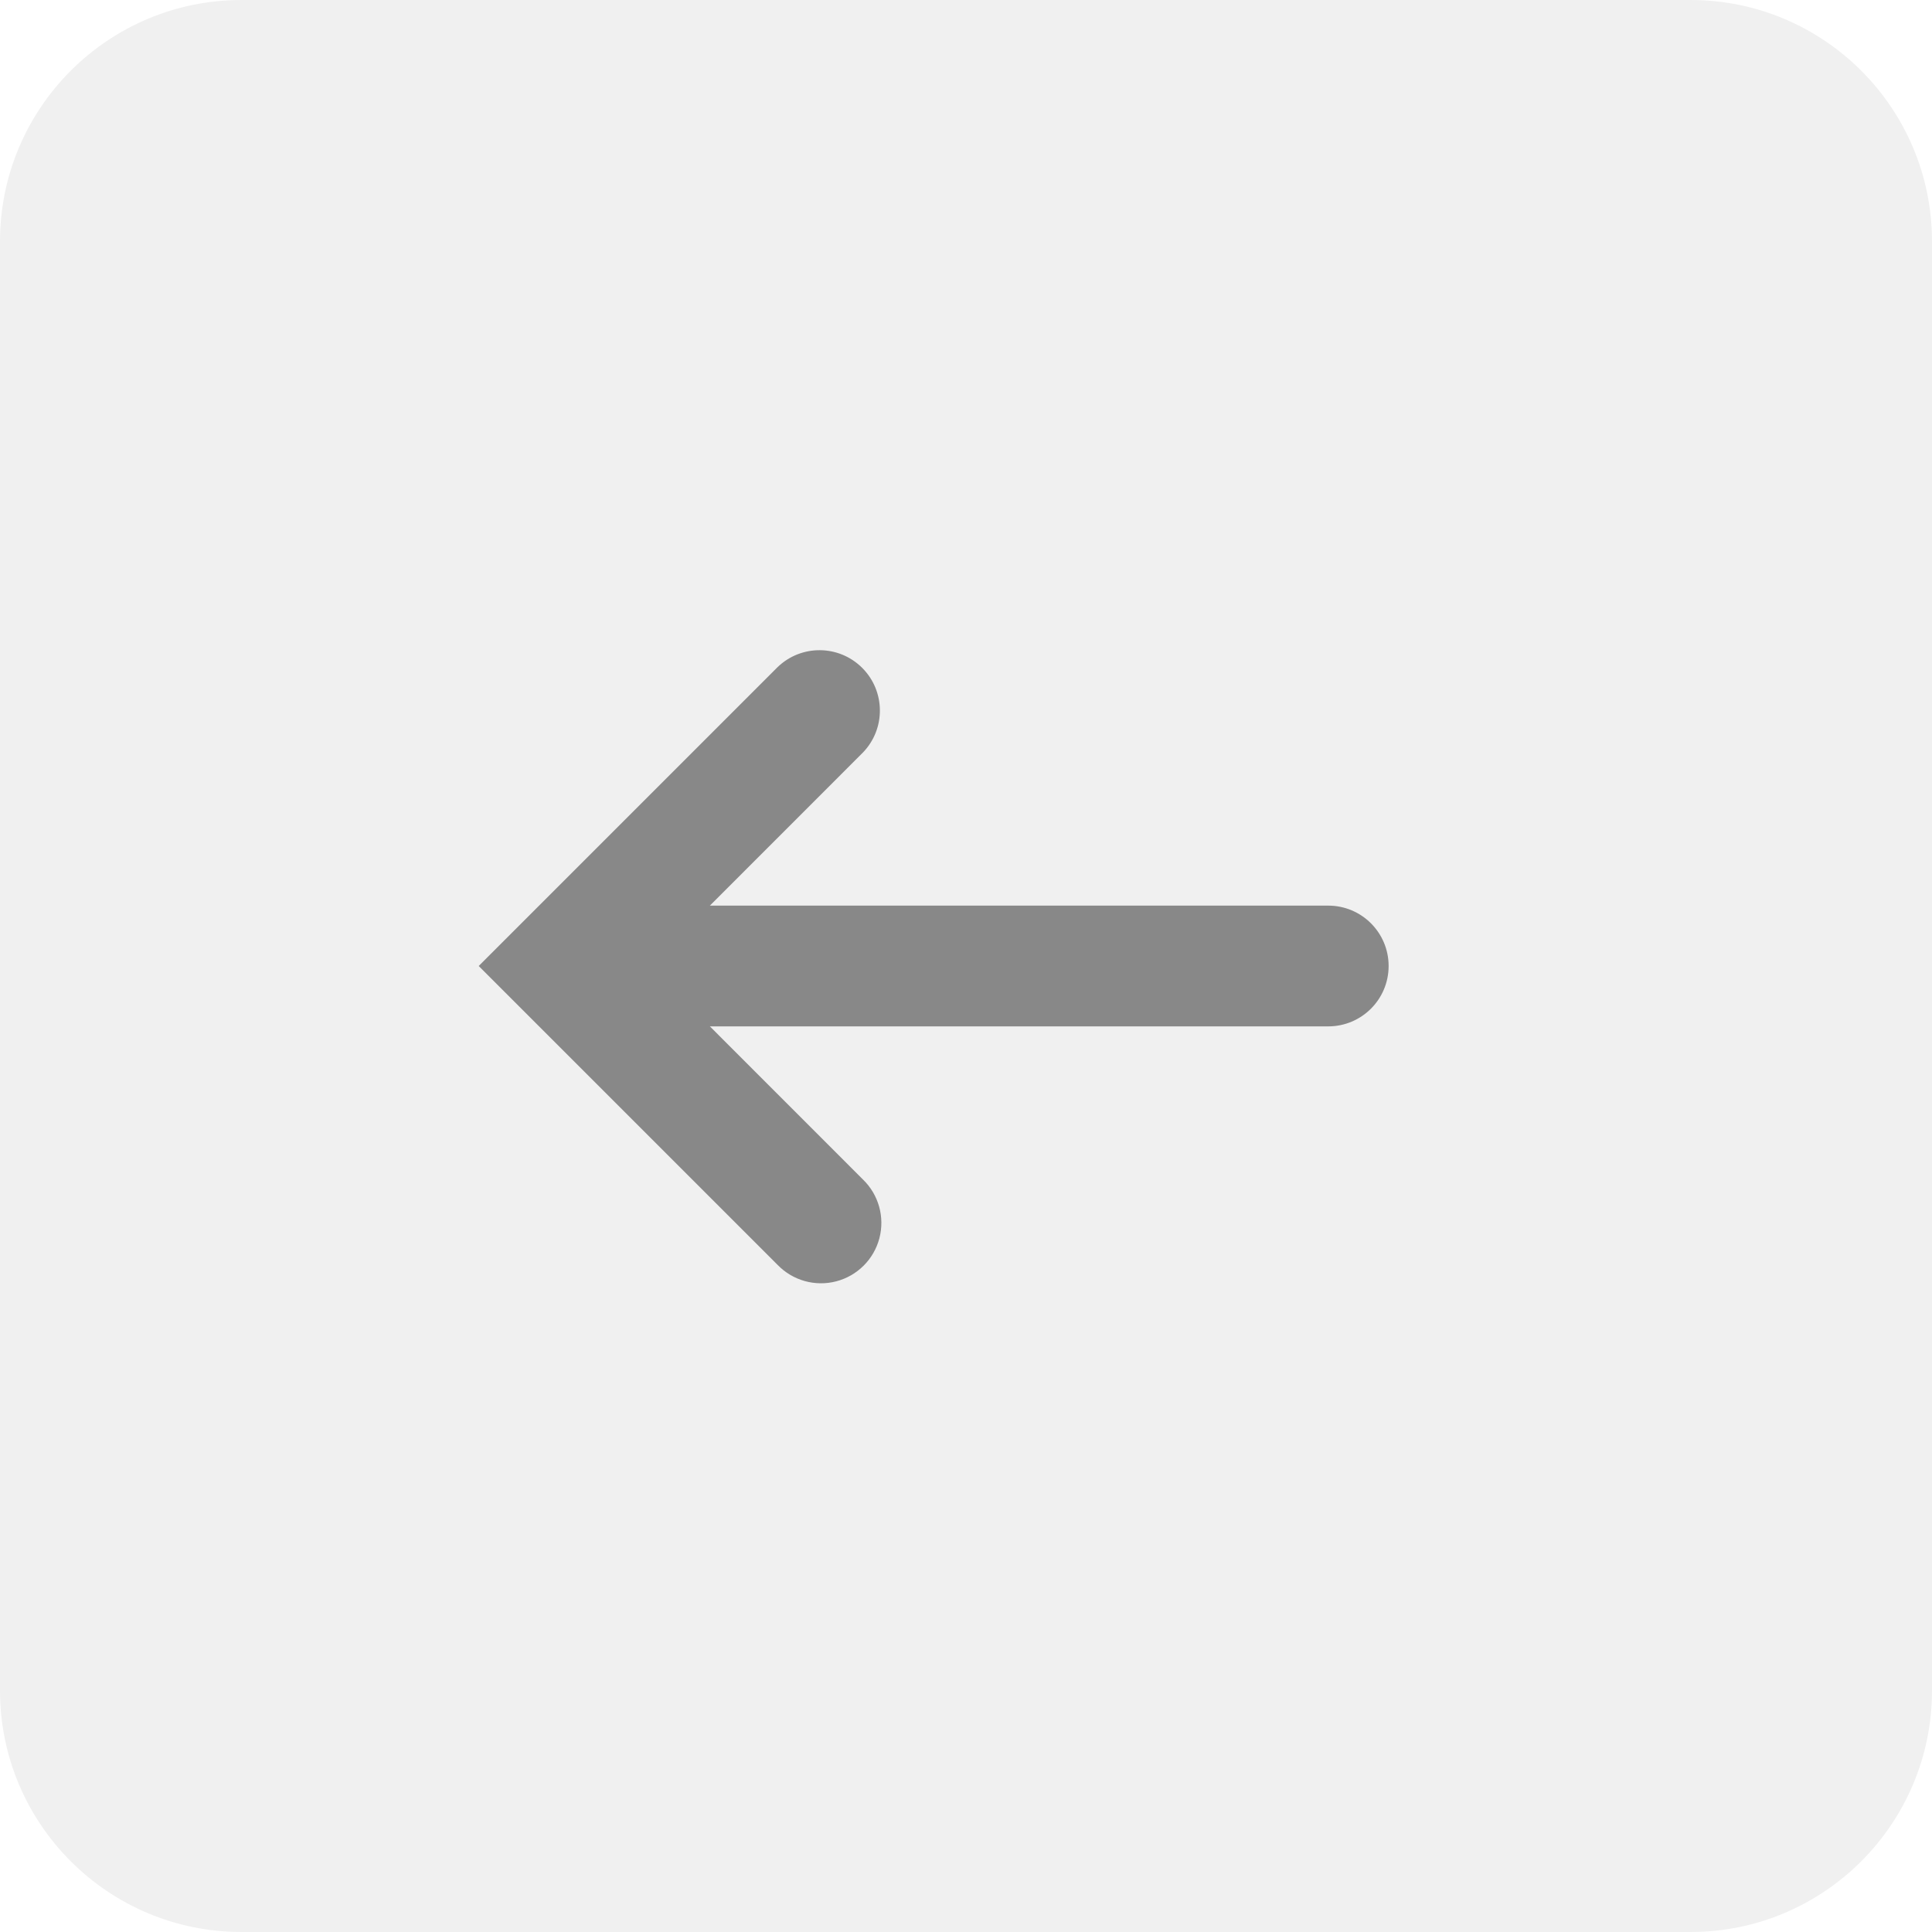
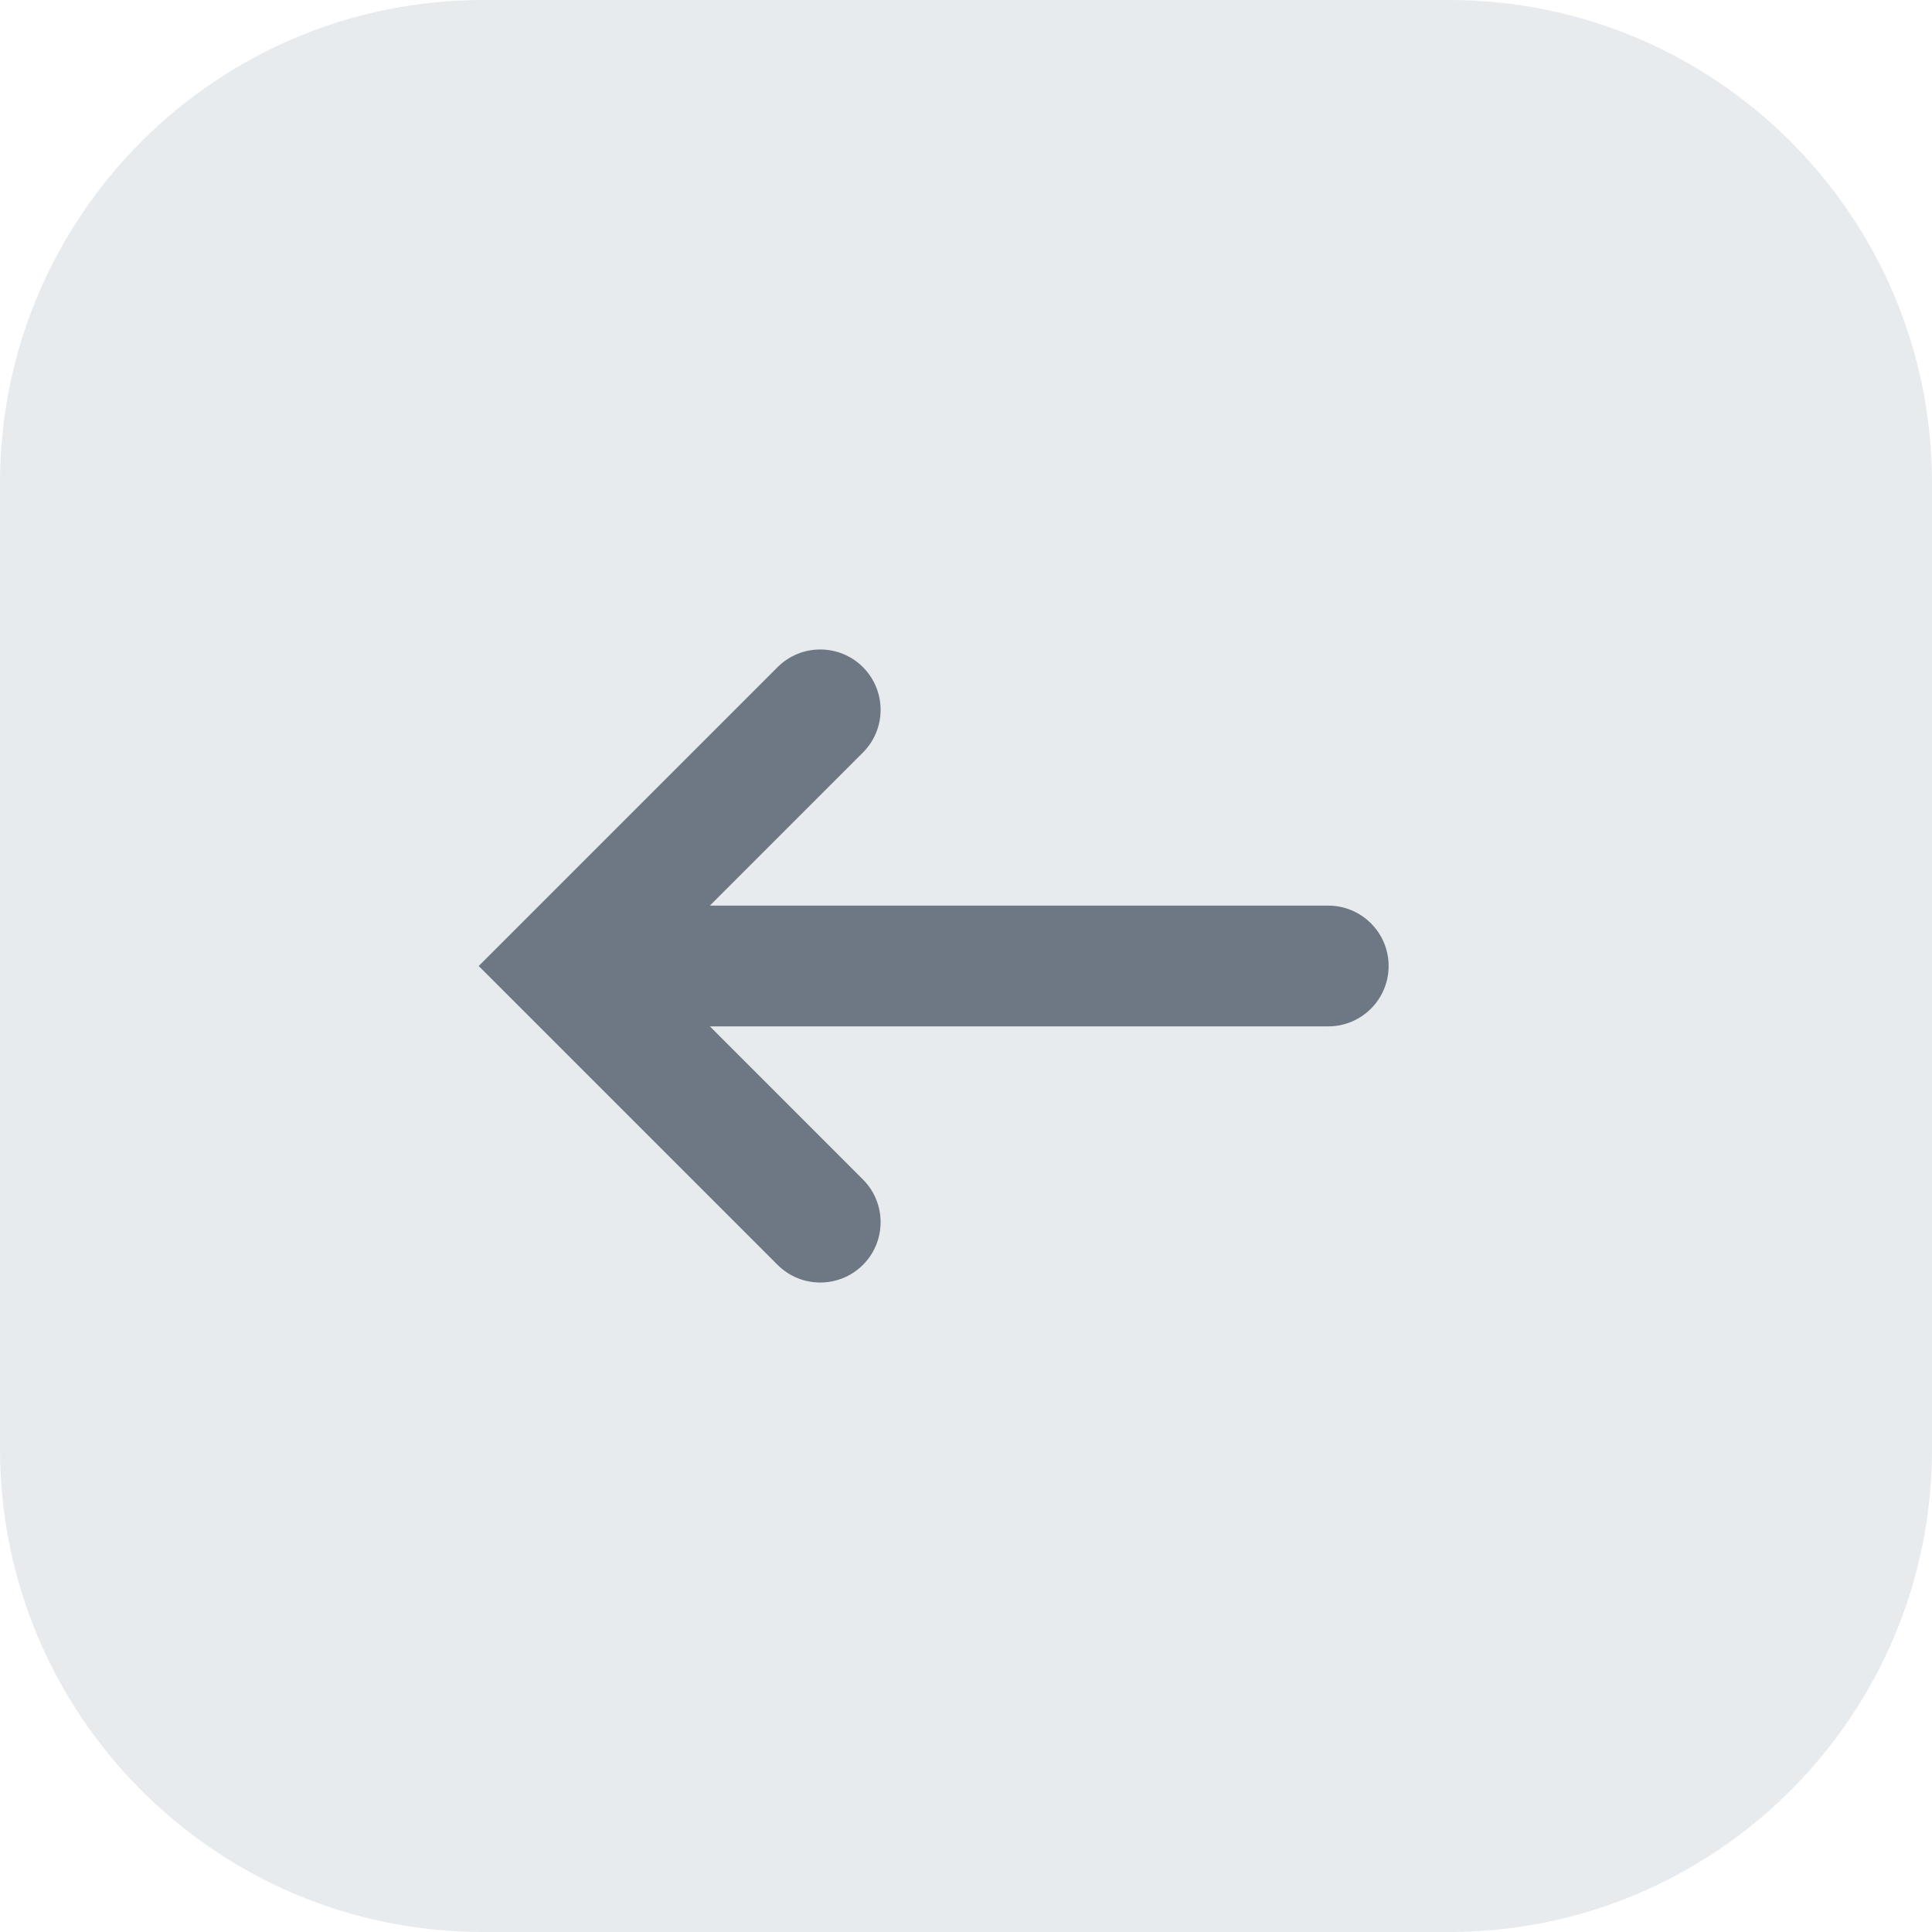
<svg xmlns="http://www.w3.org/2000/svg" width="32" height="32" viewBox="0 0 32 32">
  <g fill="none" fill-rule="evenodd">
-     <rect width="32" height="32" fill="#000" opacity=".06" rx="4" />
-     <path fill="#888" d="M7.929 16l4.95 4.95a1 1 0 1 0 1.414-1.414L11.758 17H22a1 1 0 1 0 0-2H11.758l2.535-2.536a1 1 0 0 0-1.414-1.414L7.929 16z" />
+     <rect width="32" height="32" fill="#E7EBEE" rx="8" />
+     <path fill="#6D7884" d="M7.929 16l4.95 4.95c.39.39 1.023.39 1.414 0 .39-.39.39-1.024 0-1.414L11.758 17H22c.552 0 1-.448 1-1s-.448-1-1-1H11.758l2.535-2.536c.39-.39.39-1.023 0-1.414-.39-.39-1.024-.39-1.414 0L7.929 16z" />
  </g>
</svg>
